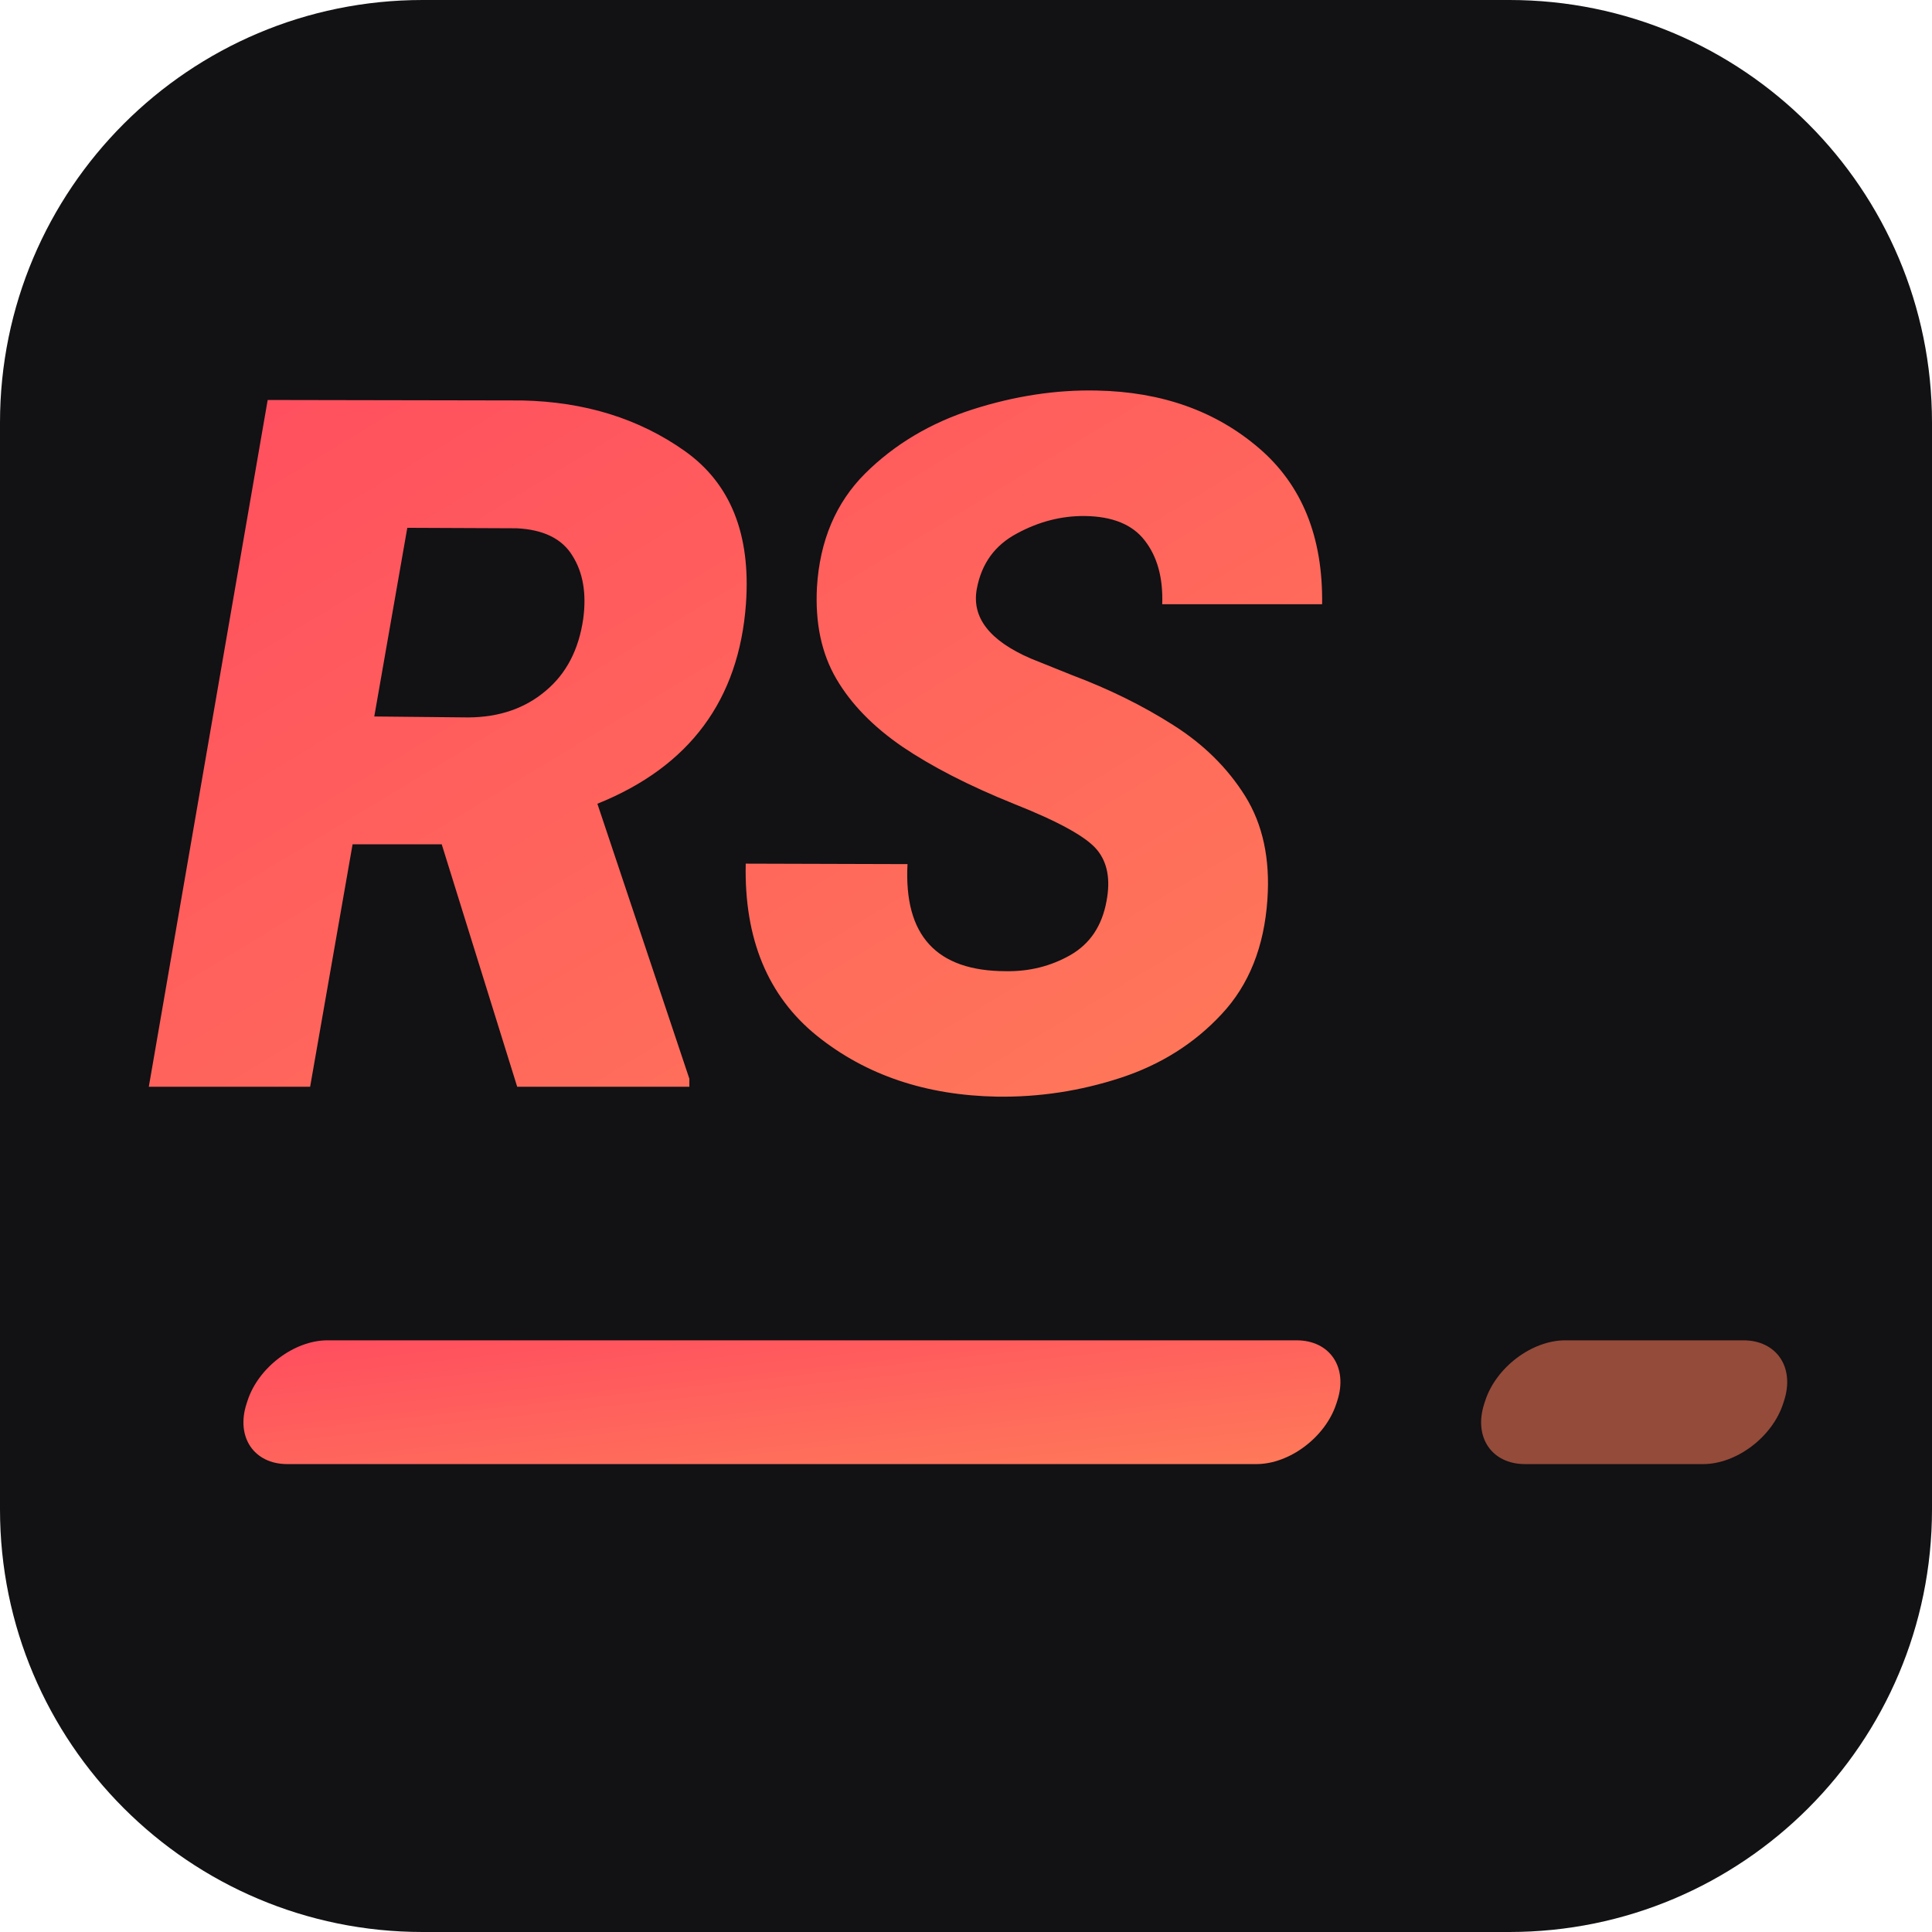
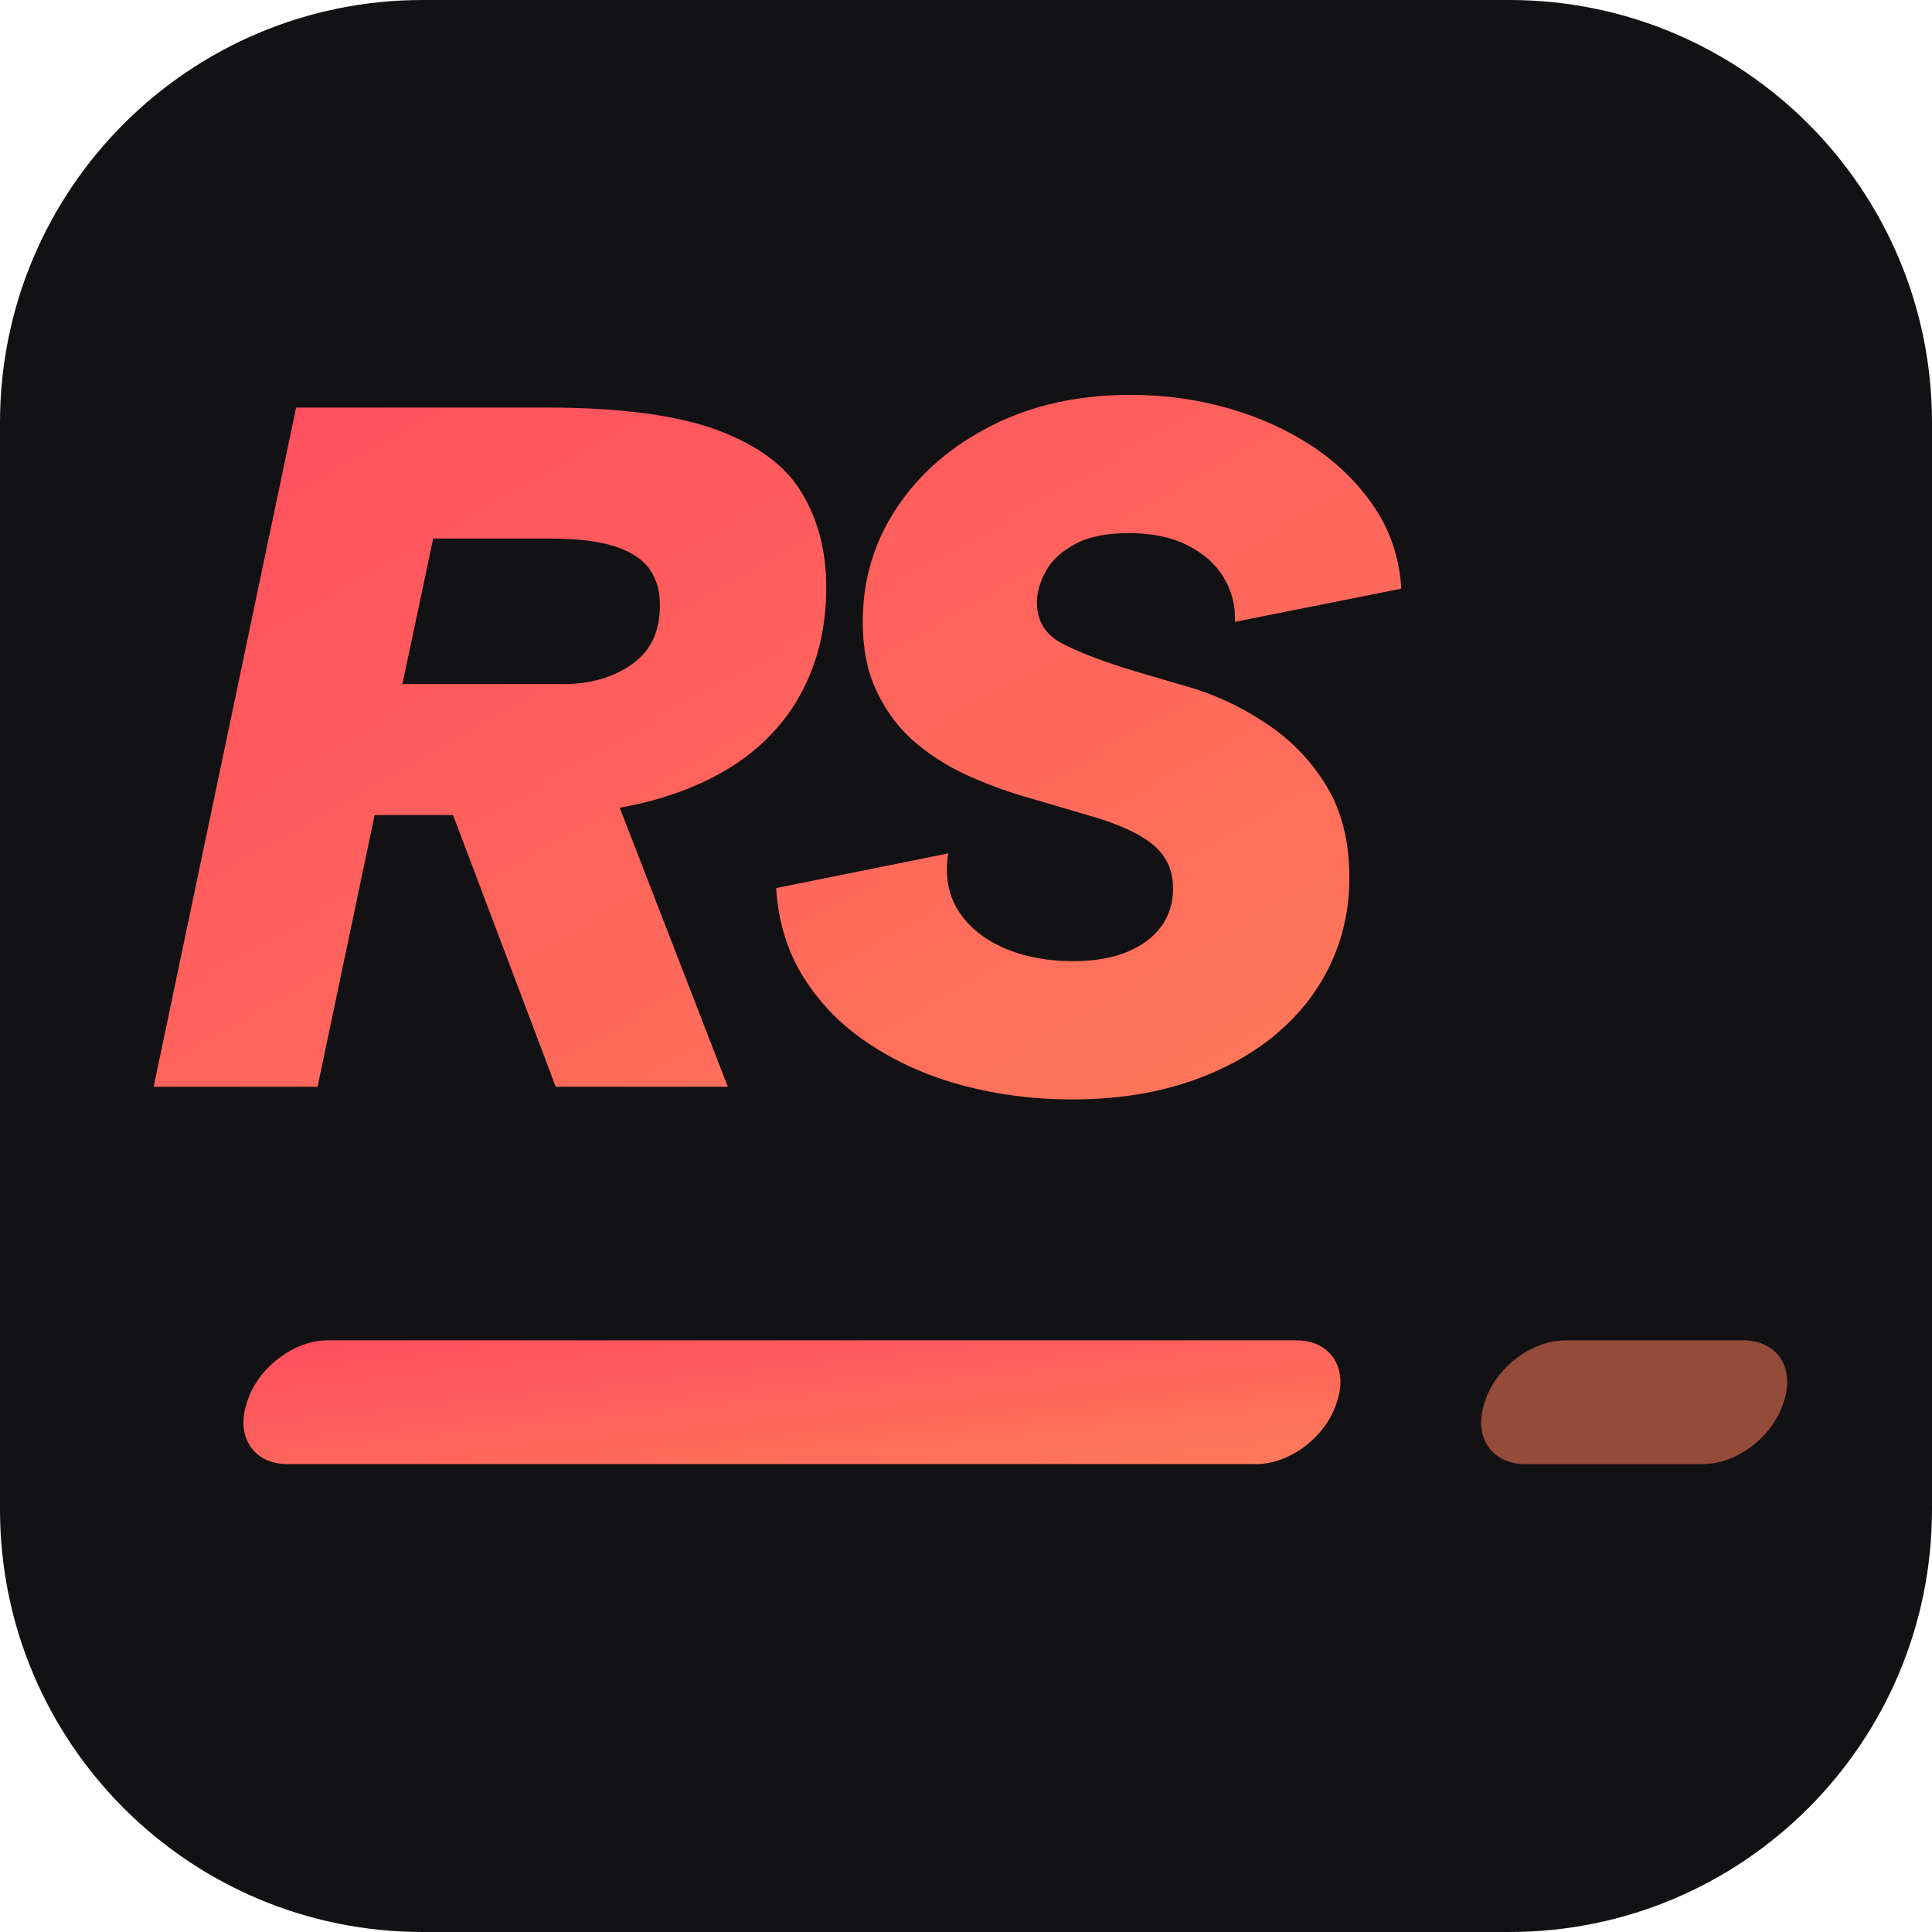
<svg xmlns="http://www.w3.org/2000/svg" viewBox="0 0 64 64" role="img" aria-label="NestRS">
  <defs>
    <linearGradient id="rs-grad" x1="0%" y1="0%" x2="100%" y2="100%">
      <stop offset="0%" stop-color="#ff4d5f" />
      <stop offset="100%" stop-color="#ff7a59" />
    </linearGradient>
  </defs>
  <rect width="64" height="64" rx="14" fill="#121114" />
-   <text x="4.9" y="36.0" font-family="'Schibsted Grotesk', system-ui, -apple-system, 'Segoe UI', Roboto, Helvetica, Arial, sans-serif" font-size="32" font-weight="800" font-style="italic" letter-spacing="-0.96" fill="url(#rs-grad)">RS</text>
+   <path d="M5.09 36 9.81 13.5H18.08Q21.75 13.5 23.77 14.25Q25.78 15 26.57 16.34Q27.37 17.68 27.37 19.45Q27.37 21.21 26.71 22.62Q26.06 24.02 24.8 25Q23.54 25.97 21.71 26.49Q19.88 27 17.52 27H12.41L10.52 36ZM18.41 36 14.43 25.47H20.03L24.11 36ZM13.33 22.66H18.67Q20.01 22.66 20.94 22Q21.87 21.35 21.86 20.03Q21.86 19.35 21.53 18.87Q21.2 18.38 20.4 18.11Q19.6 17.84 18.19 17.84H14.35Z M35.5 36.42Q33.65 36.42 31.94 35.97Q30.23 35.52 28.87 34.63Q27.5 33.75 26.66 32.44Q25.82 31.14 25.71 29.42L31.41 28.27Q31.24 29.36 31.74 30.16Q32.25 30.96 33.25 31.4Q34.26 31.84 35.55 31.84Q36.59 31.84 37.32 31.54Q38.06 31.24 38.46 30.7Q38.86 30.16 38.86 29.43Q38.86 28.52 38.18 27.97Q37.49 27.41 36.02 27L34.19 26.46Q33.17 26.18 32.17 25.74Q31.18 25.31 30.36 24.63Q29.55 23.95 29.07 22.96Q28.58 21.98 28.58 20.59Q28.58 18.5 29.72 16.8Q30.86 15.1 32.87 14.09Q34.87 13.08 37.46 13.08Q39.14 13.08 40.71 13.53Q42.27 13.98 43.53 14.82Q44.78 15.67 45.56 16.85Q46.33 18.03 46.42 19.5L40.91 20.6Q40.94 19.79 40.53 19.12Q40.13 18.46 39.33 18.06Q38.54 17.66 37.39 17.66Q36.27 17.66 35.6 18.03Q34.92 18.4 34.64 18.93Q34.35 19.46 34.35 19.96Q34.35 20.9 35.23 21.34Q36.12 21.79 37.58 22.23L39.32 22.74Q40.66 23.12 41.89 23.93Q43.13 24.73 43.92 26Q44.7 27.26 44.7 29.08Q44.7 30.63 44.06 31.97Q43.42 33.31 42.22 34.3Q41.01 35.3 39.31 35.86Q37.61 36.42 35.5 36.42Z" fill="url(#rs-grad)" />
  <g transform="translate(26.2,46.4)">
    <rect x="-18.0" y="-2.0" width="36.1" height="4.1" rx="2.0" fill="url(#rs-grad)" transform="skewX(-18)" />
  </g>
  <g transform="translate(54.1,46.4)">
    <rect x="-4.9" y="-2.0" width="9.9" height="4.1" rx="2.0" fill="#ff7a59" opacity="0.55" transform="skewX(-18)" />
  </g>
</svg>
